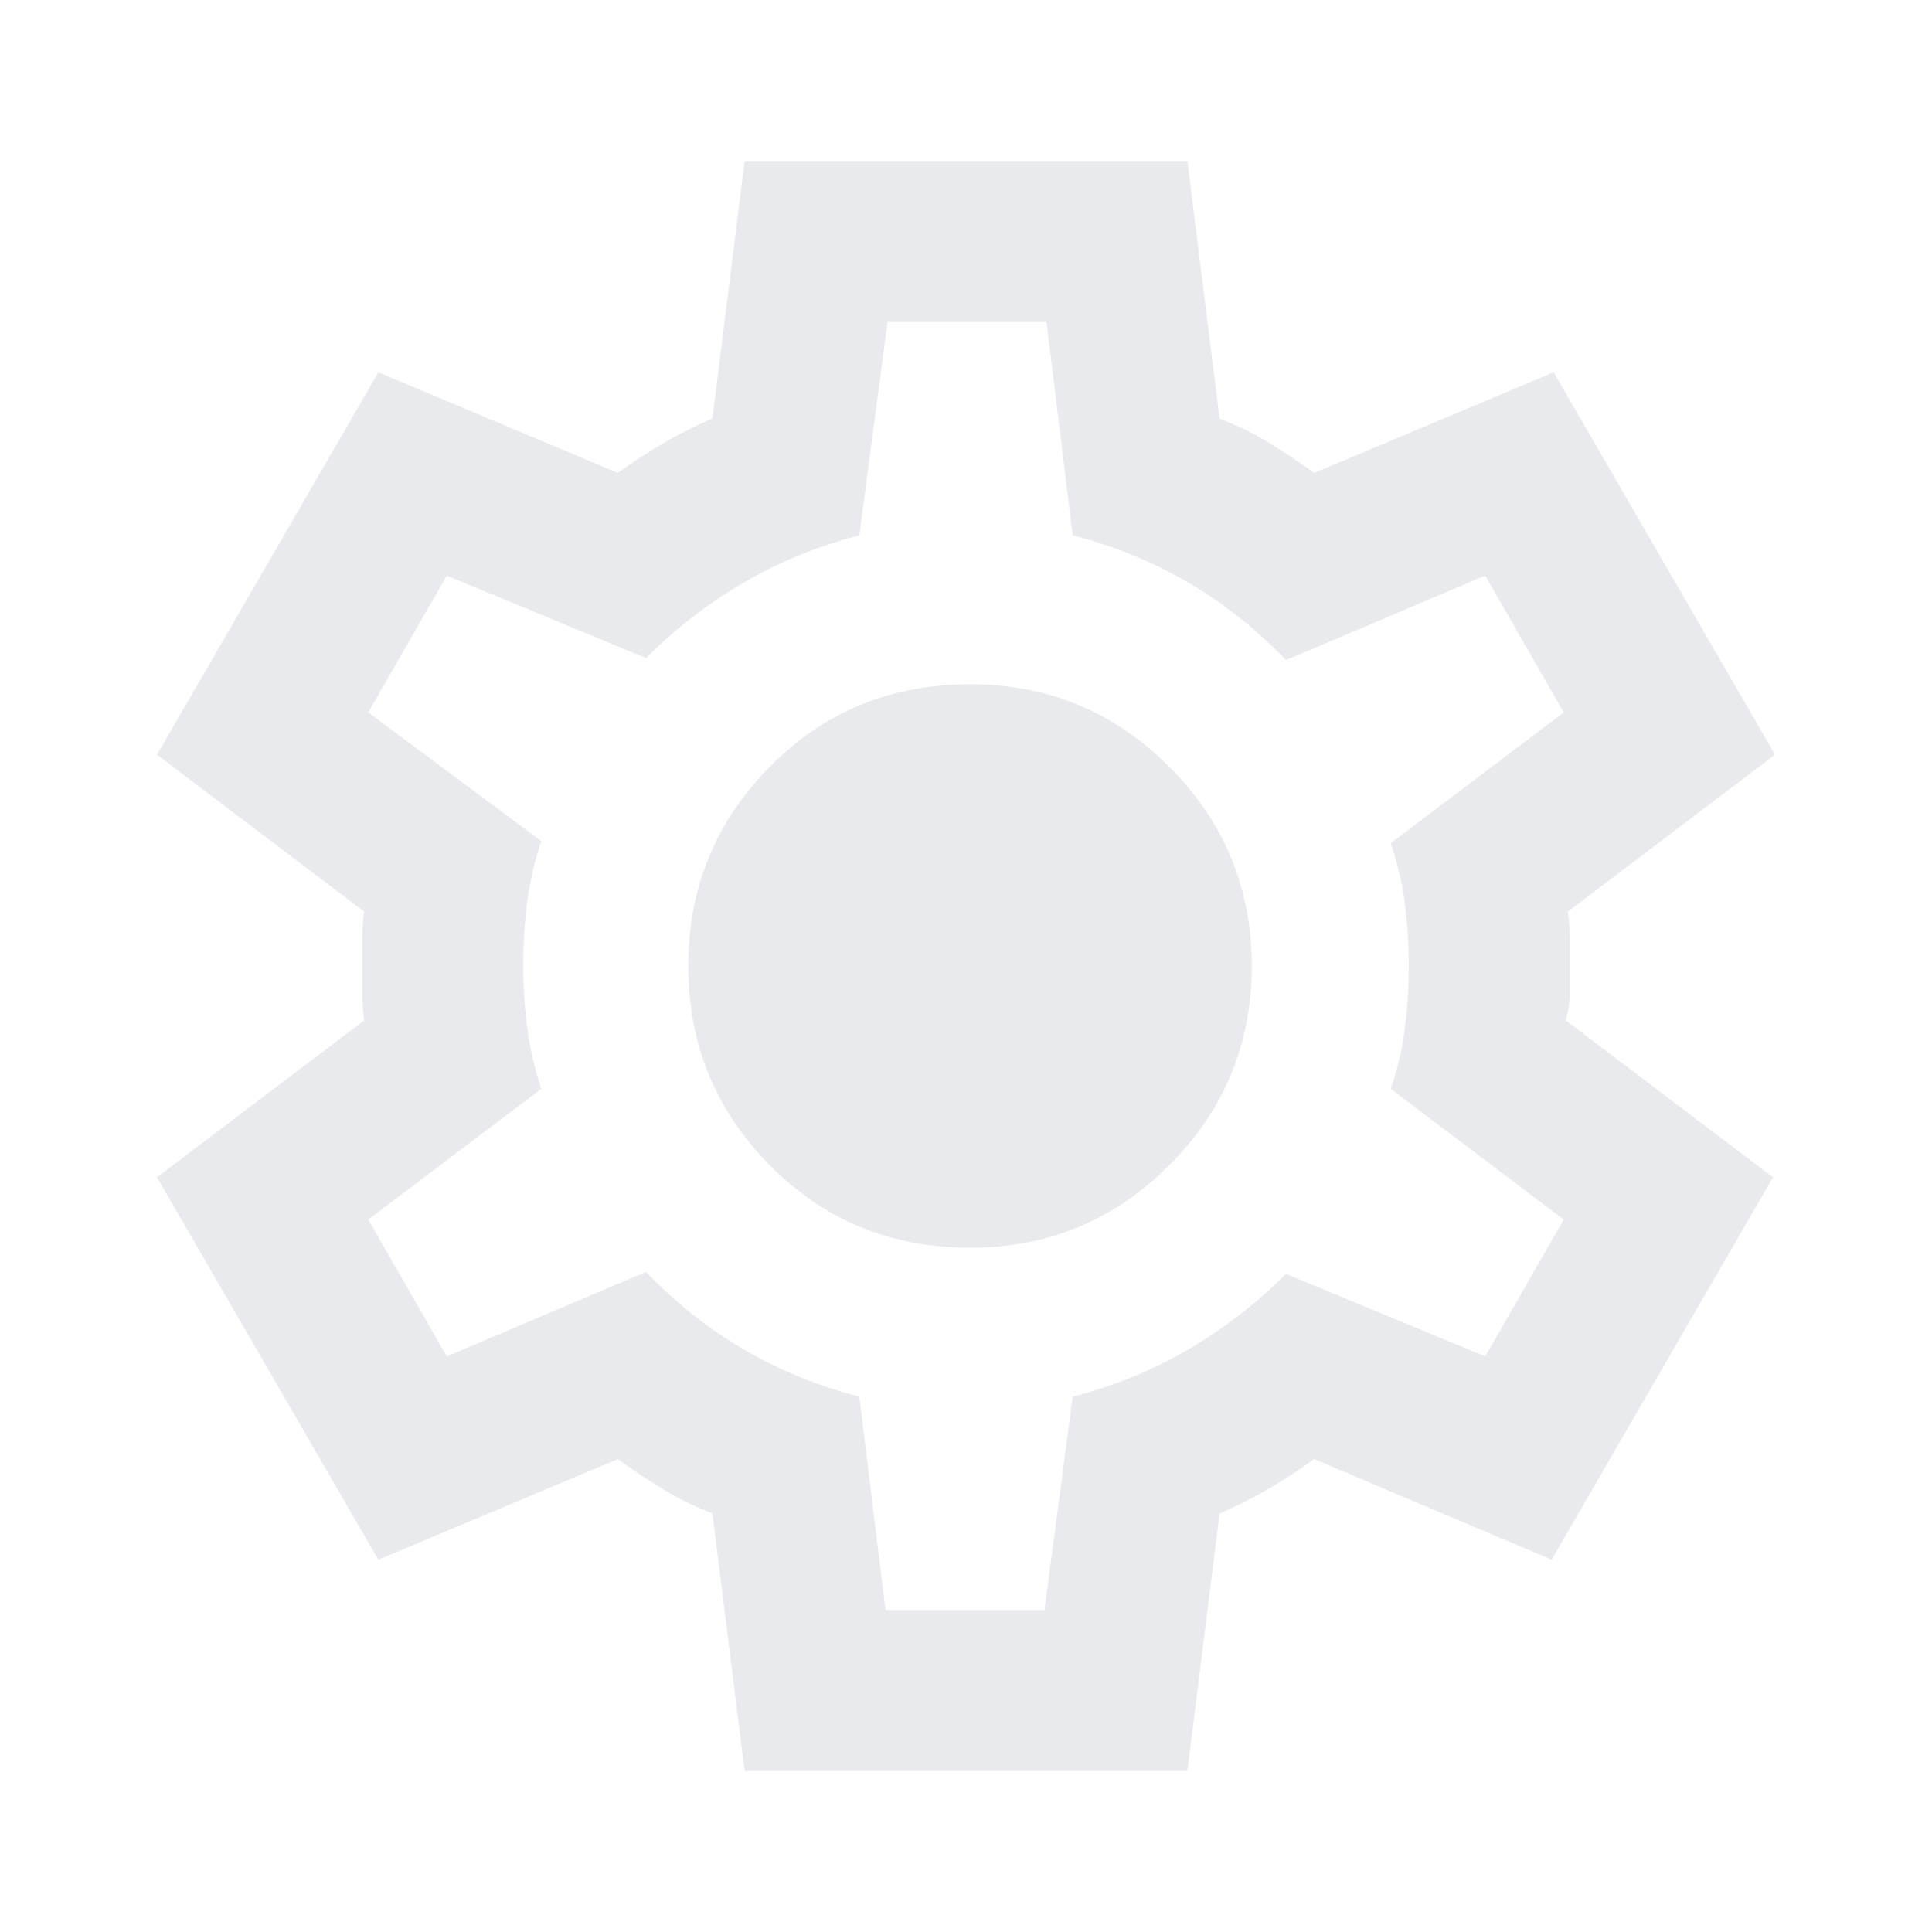
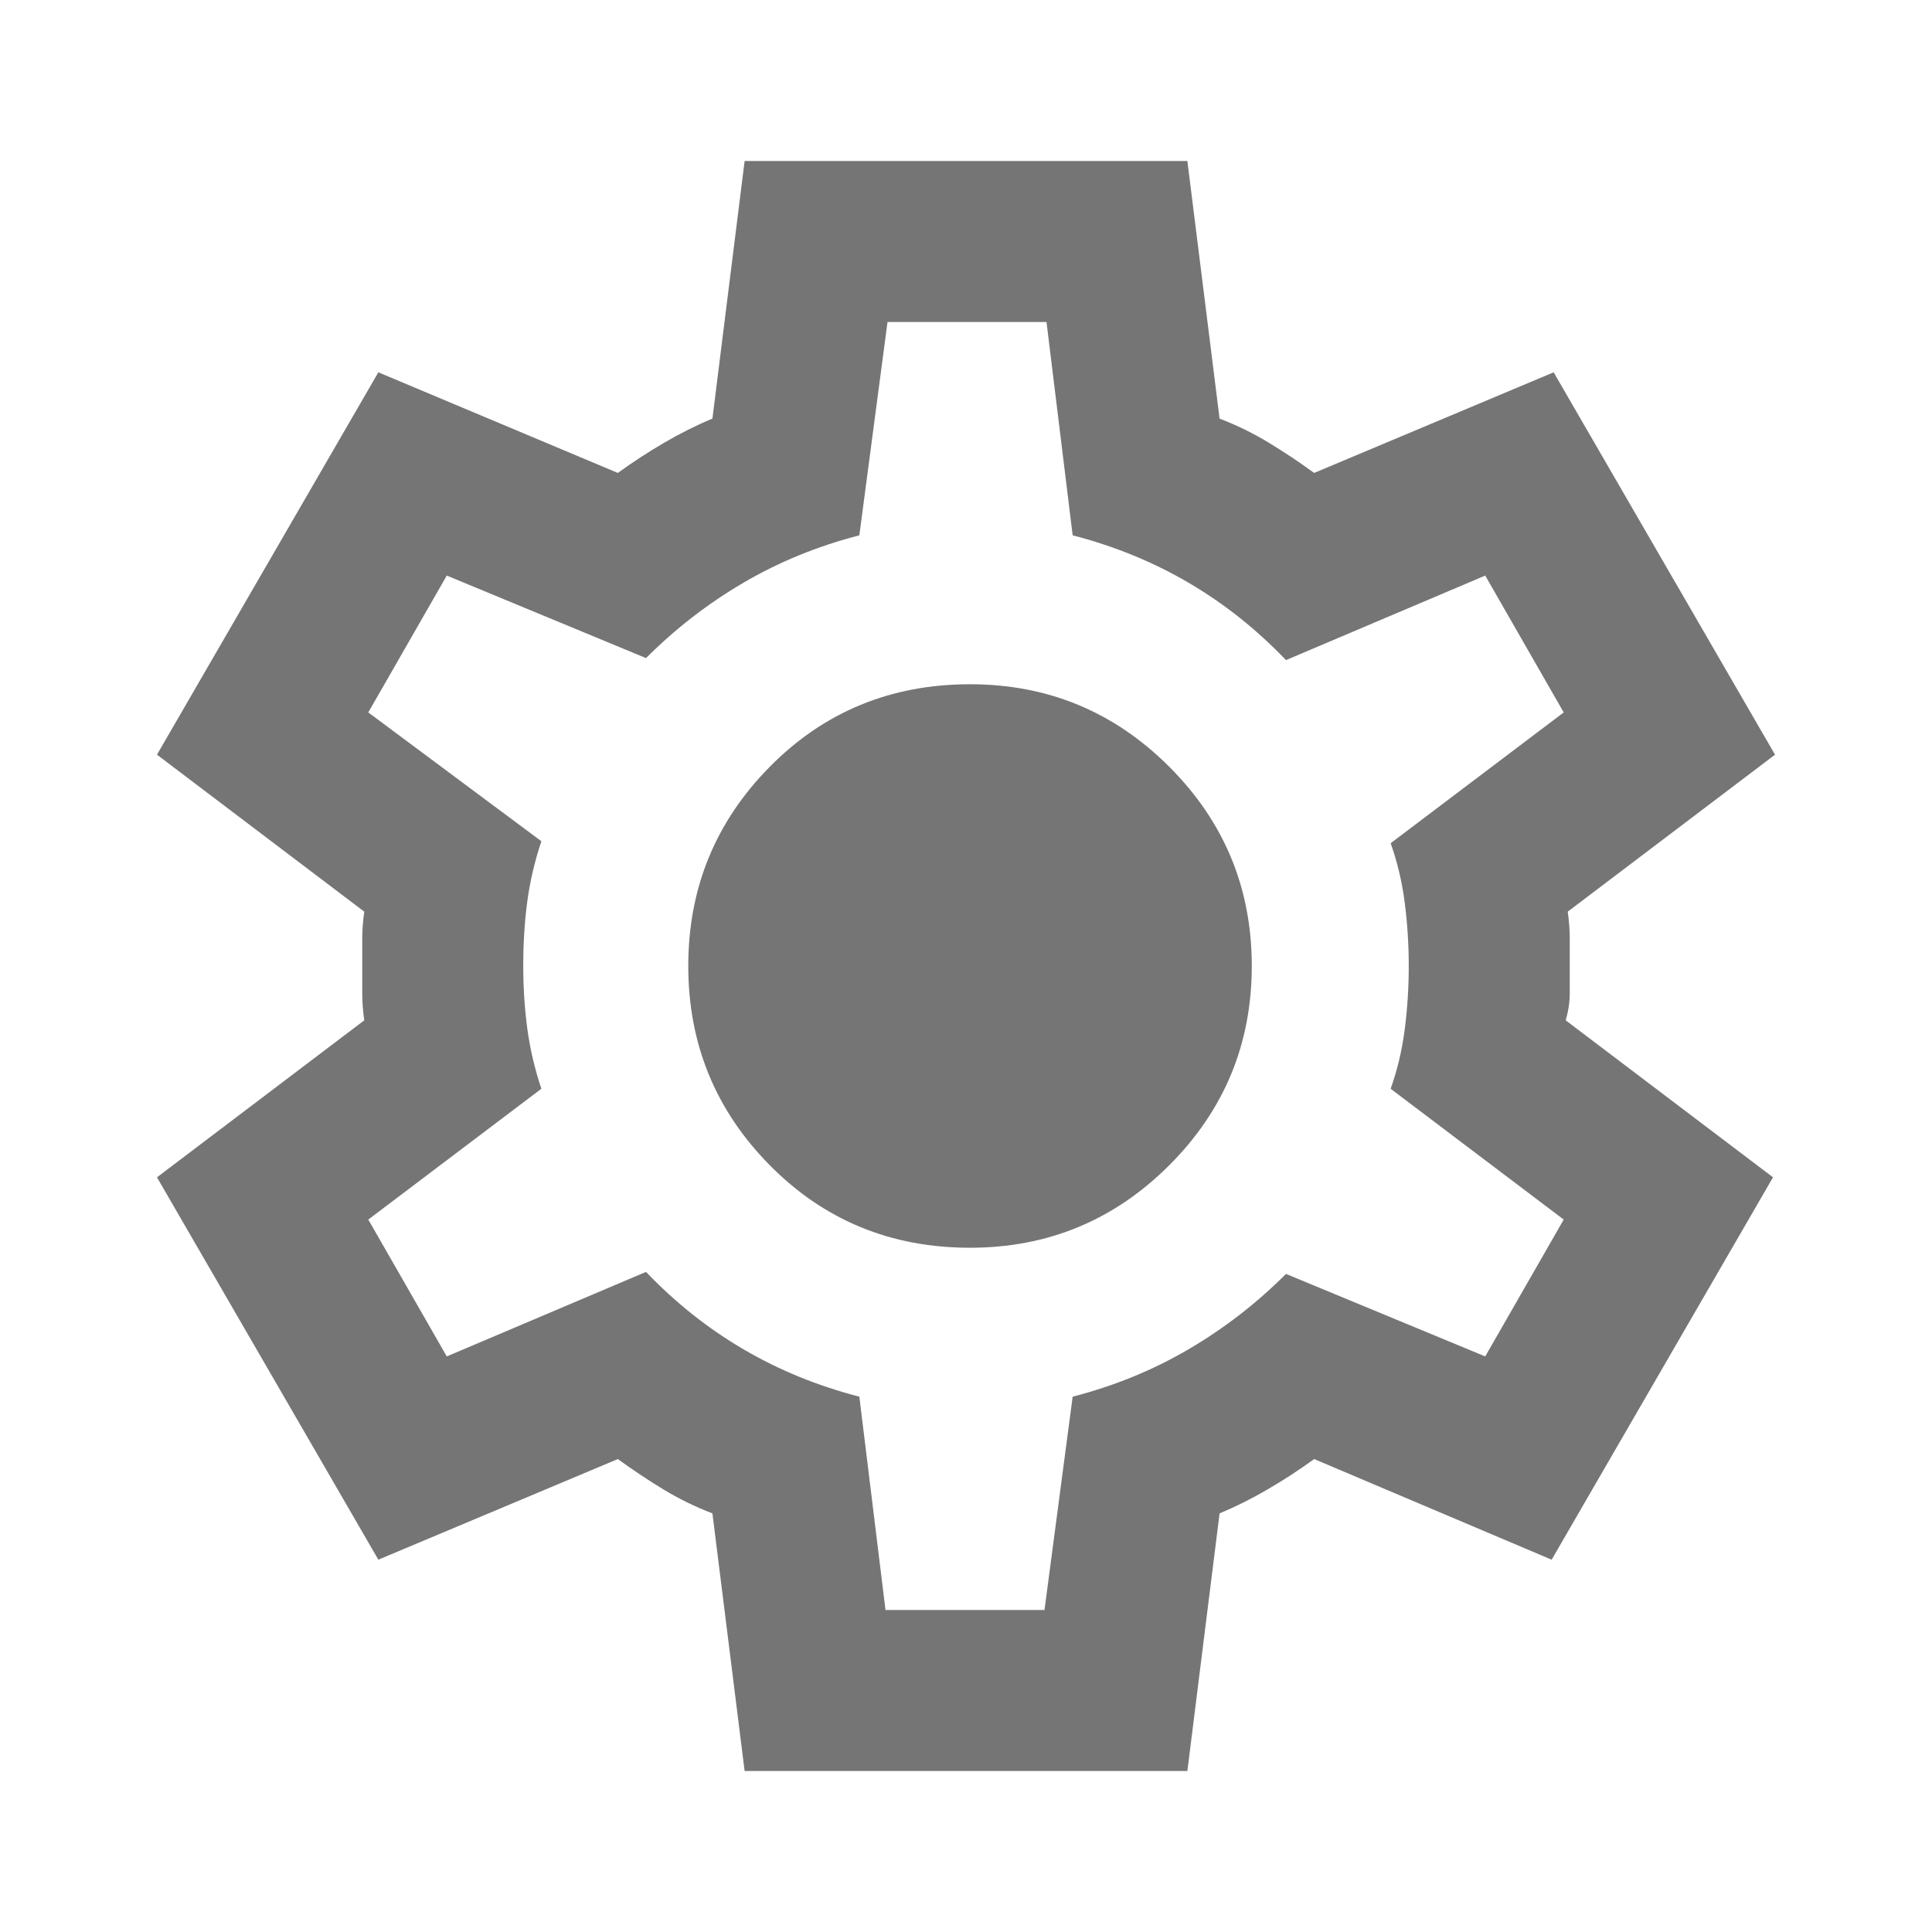
- <svg xmlns="http://www.w3.org/2000/svg" height="24px" viewBox="0 -960 960 960" width="24px" fill="#e8eaed">
+ <svg xmlns="http://www.w3.org/2000/svg" height="24px" viewBox="0 -960 960 960" width="24px" fill="#757575">
  <path d="m370-80-16-128q-13-5-24.5-12T307-235l-119 50L78-375l103-78q-1-7-1-13.5v-27q0-6.5 1-13.5L78-585l110-190 119 50q11-8 23-15t24-12l16-128h220l16 128q13 5 24.5 12t22.5 15l119-50 110 190-103 78q1 7 1 13.5v27q0 6.5-2 13.5l103 78-110 190-118-50q-11 8-23 15t-24 12L590-80H370Zm70-80h79l14-106q31-8 57.5-23.5T639-327l99 41 39-68-86-65q5-14 7-29.5t2-31.5q0-16-2-31.5t-7-29.5l86-65-39-68-99 42q-22-23-48.5-38.5T533-694l-13-106h-79l-14 106q-31 8-57.5 23.5T321-633l-99-41-39 68 86 64q-5 15-7 30t-2 32q0 16 2 31t7 30l-86 65 39 68 99-42q22 23 48.5 38.5T427-266l13 106Zm42-180q58 0 99-41t41-99q0-58-41-99t-99-41q-59 0-99.5 41T342-480q0 58 40.5 99t99.5 41Zm-2-140Z" />
</svg>
